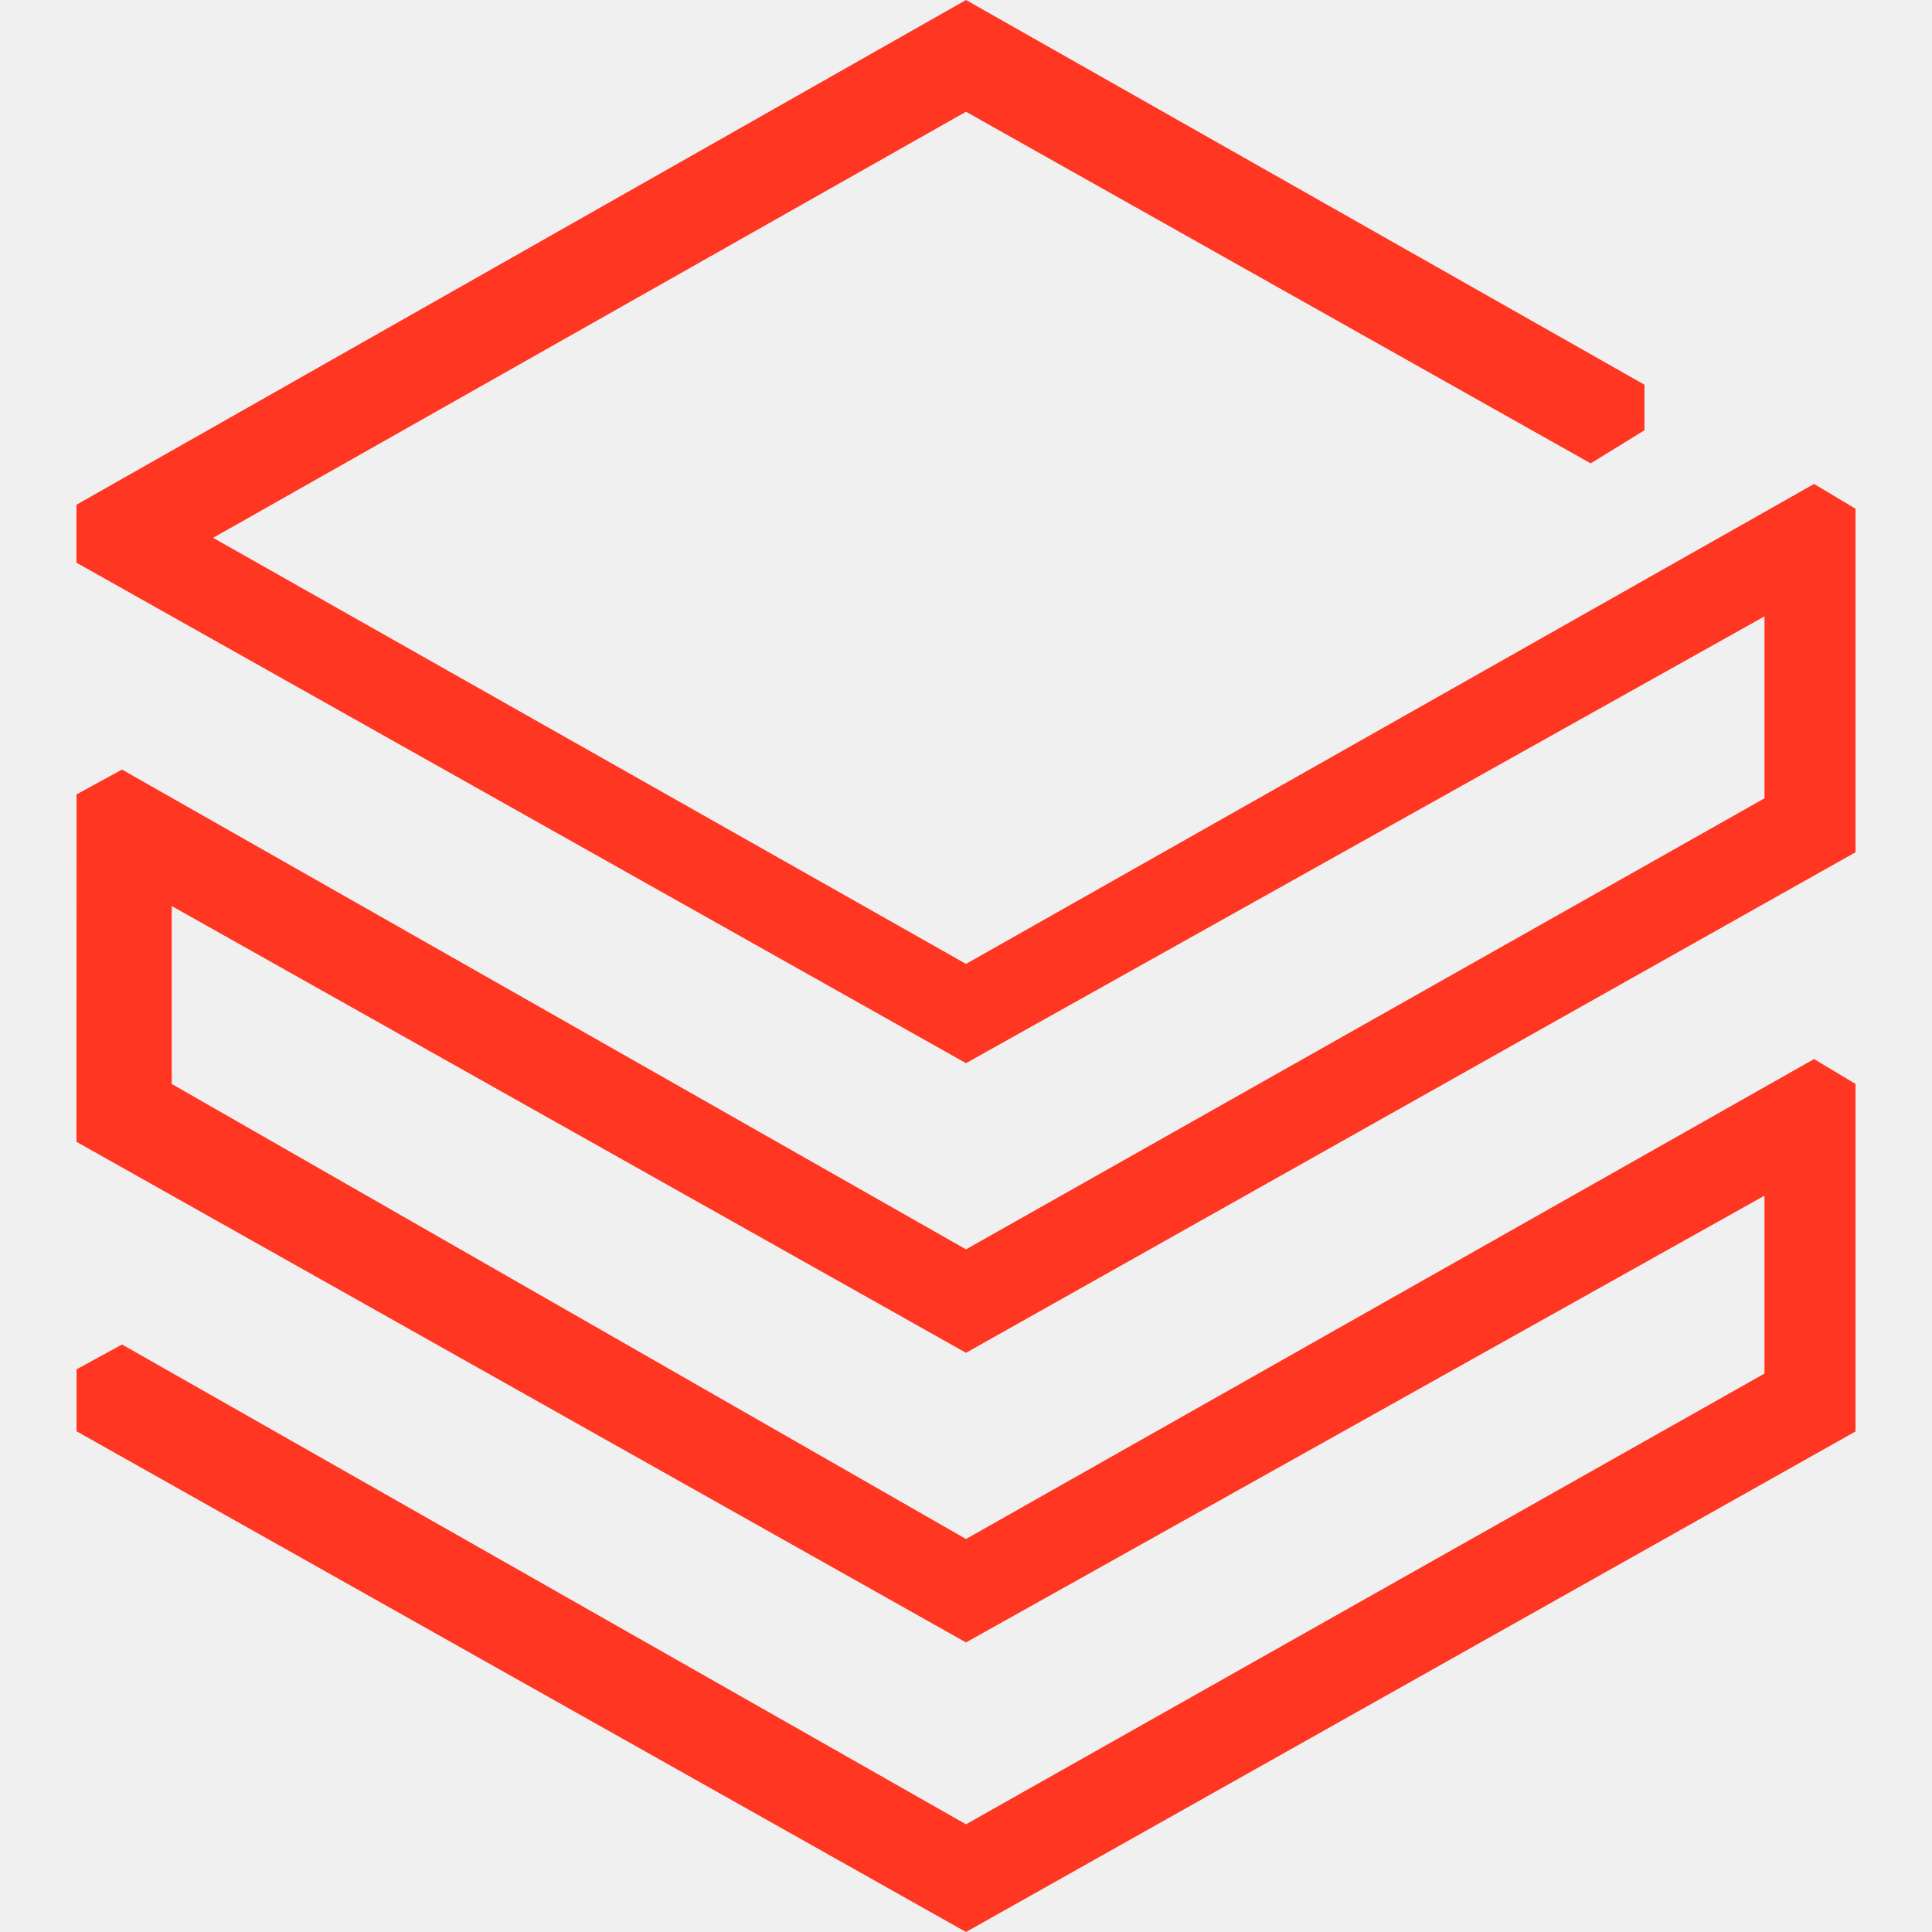
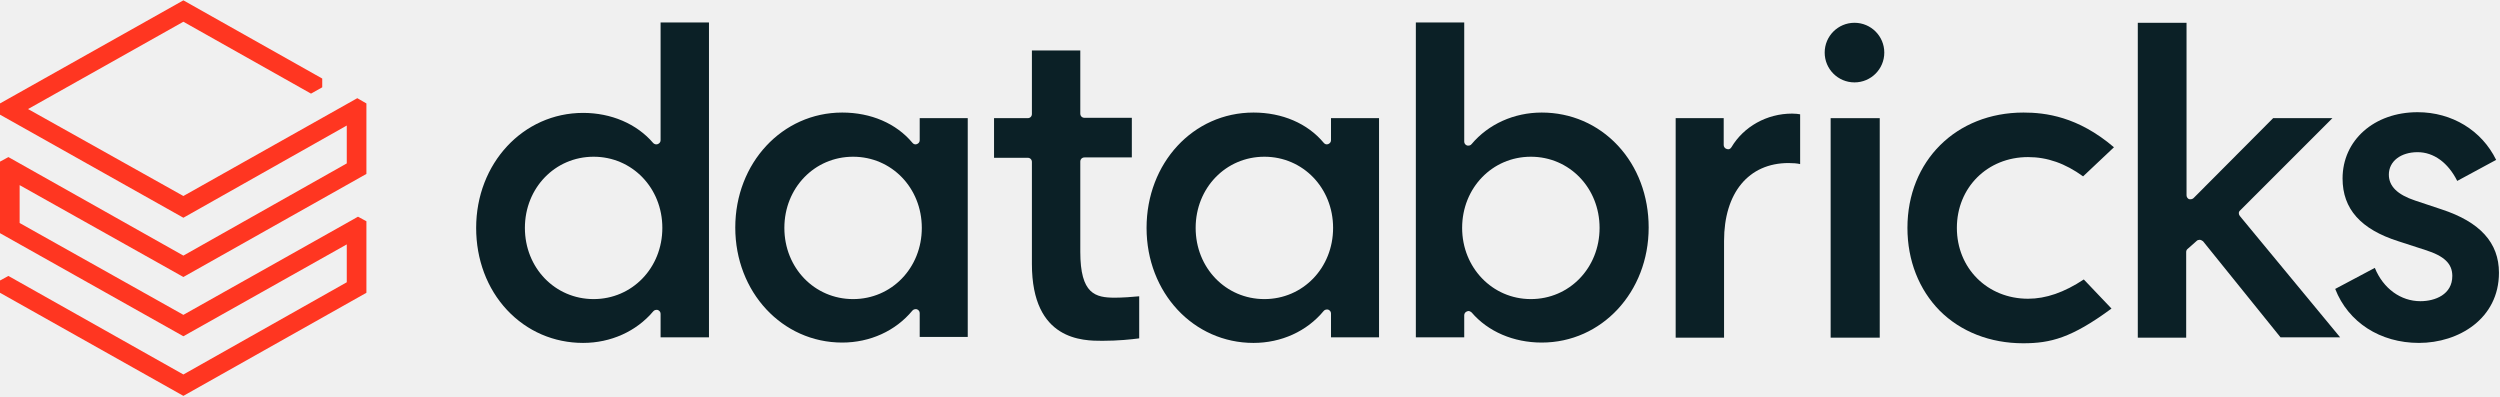
- <svg xmlns="http://www.w3.org/2000/svg" fill="#FF3621" role="img" viewBox="0 0 24 24">
-   <path d="M.95 14.184L12 20.403l9.919-5.55v2.21L12 22.662l-10.484-5.96-.565.308v.77L12 24l11.05-6.218v-4.317l-.515-.309L12 19.118l-9.867-5.653v-2.21L12 16.805l11.05-6.218V6.32l-.515-.308L12 11.974 2.647 6.681 12 1.388l7.76 4.368.668-.411v-.566L12 0 .95 6.27v.72L12 13.207l9.919-5.55v2.26L12 15.52 1.516 9.56l-.565.308Z" />
+ <svg xmlns="http://www.w3.org/2000/svg" width="713" height="113" viewBox="0 0 713 113" fill="none">
+   <g clip-path="url(#clip0_1984_733)">
+     <path d="M98.9 46.6L52.3 72.9L2.4 44.8L0 46.1V66.5L52.3 95.9L98.9 69.7V80.5L52.3 106.8L2.4 78.7L0 80V83.5L52.3 112.9L104.5 83.5V63.1L102.1 61.8L52.3 89.8L5.6 63.6V52.8L52.3 79L104.5 49.6V29.5L101.9 28L52.3 55.9L8 31.1L52.3 6.2L88.7 26.7L91.9 24.9V22.4L52.3 0.1L0 29.5V32.7L52.3 62.1L98.9 35.8V46.6Z" fill="#FF3621" />
+     <path d="M202.2 96.199V6.399H188.4V39.999C188.4 40.499 188.1 40.899 187.6 41.099C187.1 41.299 186.6 41.099 186.3 40.799C181.6 35.299 174.3 32.199 166.3 32.199C149.2 32.199 135.8 46.599 135.8 64.999C135.8 73.999 138.9 82.299 144.6 88.399C150.3 94.499 158 97.799 166.3 97.799C174.2 97.799 181.5 94.499 186.3 88.799C186.6 88.399 187.2 88.299 187.6 88.399C188.1 88.599 188.4 88.999 188.4 89.499V96.199H202.2ZM169.3 85.299C158.3 85.299 149.7 76.399 149.7 64.999C149.7 53.599 158.3 44.699 169.3 44.699C180.3 44.699 188.9 53.599 188.9 64.999C188.9 76.399 180.3 85.299 169.3 85.299Z" fill="#0B2026" />
+     <path d="M276 96.1V33.7H262.3V40C262.3 40.5 262 40.9 261.5 41.1C261 41.3 260.5 41.1 260.2 40.7C255.6 35.2 248.4 32.1 240.2 32.1C223.1 32.1 209.7 46.5 209.7 64.9C209.7 83.3 223.1 97.7 240.2 97.7C248.1 97.7 255.4 94.4 260.2 88.6C260.5 88.2 261.1 88.1 261.5 88.2C262 88.4 262.3 88.8 262.3 89.3V96.1H276ZM243.3 85.3C232.3 85.3 223.7 76.4 223.7 65C223.7 53.6 232.3 44.7 243.3 44.7C254.3 44.7 262.9 53.6 262.9 65C262.9 76.4 254.3 85.3 243.3 85.3Z" fill="#0B2026" />
+     <path d="M393.3 96.2V33.7H379.6V40C379.6 40.5 379.3 40.9 378.8 41.1C378.3 41.3 377.8 41.1 377.5 40.7C372.9 35.2 365.7 32.1 357.5 32.1C340.3 32.1 327 46.5 327 65C327 83.5 340.4 97.8 357.5 97.8C365.4 97.8 372.7 94.5 377.5 88.7C377.8 88.3 378.4 88.2 378.8 88.3C379.3 88.5 379.6 88.9 379.6 89.4V96.2H393.3ZM360.6 85.3C349.6 85.3 341 76.4 341 65C341 53.6 349.6 44.7 360.6 44.7C371.6 44.7 380.2 53.6 380.2 65C380.2 76.4 371.6 85.3 360.6 85.3Z" fill="#0B2026" />
+     <path d="M418.4 88.799C418.5 88.799 418.7 88.699 418.8 88.699C419.1 88.699 419.5 88.899 419.7 89.099C424.4 94.599 431.7 97.699 439.7 97.699C456.8 97.699 470.2 83.299 470.2 64.899C470.2 55.899 467.1 47.599 461.4 41.499C455.7 35.399 448 32.099 439.7 32.099C431.8 32.099 424.5 35.399 419.7 41.099C419.4 41.499 418.9 41.599 418.4 41.499C417.9 41.299 417.6 40.899 417.6 40.399V6.399H403.8V96.199H417.6V89.899C417.6 89.399 417.9 88.999 418.4 88.799ZM417 64.999C417 53.599 425.6 44.699 436.6 44.699C447.6 44.699 456.2 53.599 456.2 64.999C456.2 76.399 447.6 85.299 436.6 85.299C425.6 85.299 417 76.299 417 64.999Z" fill="#0B2026" />
+     <path d="M510.1 46.499C511.4 46.499 512.6 46.599 513.4 46.799V32.599C512.9 32.499 512 32.399 511.1 32.399C503.9 32.399 497.3 36.099 493.8 41.999C493.5 42.499 493 42.699 492.5 42.499C492 42.399 491.6 41.899 491.6 41.399V33.699H477.9V96.299H491.7V68.699C491.7 54.999 498.7 46.499 510.1 46.499Z" fill="#0B2026" />
+     <path d="M536.1 33.699H522.1V96.299H536.1V33.699Z" fill="#0B2026" />
+     <path d="M528.9 6.499C524.2 6.499 520.4 10.299 520.4 14.999C520.4 19.699 524.2 23.499 528.9 23.499C533.6 23.499 537.4 19.699 537.4 14.999C537.4 10.299 533.6 6.499 528.9 6.499Z" fill="#0B2026" />
+     <path d="M577.1 32.1C557.9 32.1 544 45.9 544 65C544 74.3 547.3 82.6 553.2 88.6C559.2 94.6 567.6 97.9 577 97.9C584.8 97.9 590.8 96.4 602.2 88L594.3 79.7C588.7 83.4 583.5 85.2 578.4 85.2C566.8 85.2 558.1 76.5 558.1 65C558.1 53.5 566.8 44.8 578.4 44.8C583.9 44.8 589 46.6 594.1 50.3L602.9 42C592.6 33.2 583.3 32.1 577.1 32.1Z" fill="#0B2026" />
+     <path d="M626.5 68.699C626.7 68.499 627 68.399 627.3 68.399H627.4C627.7 68.399 628 68.599 628.3 68.799L650.4 96.199H667.4L638.8 61.599C638.4 61.099 638.4 60.399 638.9 59.999L665.2 33.699H648.3L625.6 56.499C625.3 56.799 624.8 56.899 624.3 56.799C623.9 56.599 623.6 56.199 623.6 55.699V6.499H609.7V96.299H623.5V71.899C623.5 71.599 623.6 71.199 623.9 70.999L626.5 68.699Z" fill="#0B2026" />
+     <path d="M689.9 97.799C701.2 97.799 712.7 90.899 712.7 77.799C712.7 69.199 707.3 63.299 696.3 59.699L688.8 57.199C683.7 55.499 681.3 53.099 681.3 49.799C681.3 45.999 684.7 43.399 689.5 43.399C694.1 43.399 698.2 46.399 700.8 51.599L711.9 45.599C707.8 37.199 699.3 31.999 689.5 31.999C677.1 31.999 668.1 39.999 668.1 50.899C668.1 59.599 673.3 65.399 684 68.799L691.7 71.299C697.1 72.999 699.4 75.199 699.4 78.699C699.4 83.999 694.5 85.899 690.3 85.899C684.7 85.899 679.7 82.299 677.3 76.399L666 82.399C669.7 91.899 678.8 97.799 689.9 97.799Z" fill="#0B2026" />
+     <path d="M314.4 97.199C318.8 97.199 322.7 96.799 324.9 96.499V84.499C323.1 84.699 319.9 84.899 318 84.899C312.4 84.899 308.1 83.899 308.1 71.799V46.099C308.1 45.399 308.6 44.899 309.3 44.899H322.8V33.599H309.3C308.6 33.599 308.1 33.099 308.1 32.399V14.399H294.3V32.499C294.3 33.199 293.8 33.699 293.1 33.699H283.5V44.999H293.1C293.8 44.999 294.3 45.499 294.3 46.199V75.299C294.3 97.199 308.9 97.199 314.4 97.199Z" fill="#0B2026" />
+   </g>
+   <defs>
+     <clipPath id="clip0_1984_733">
+       <rect width="712.8" height="113" fill="white" />
+     </clipPath>
+   </defs>
</svg>
